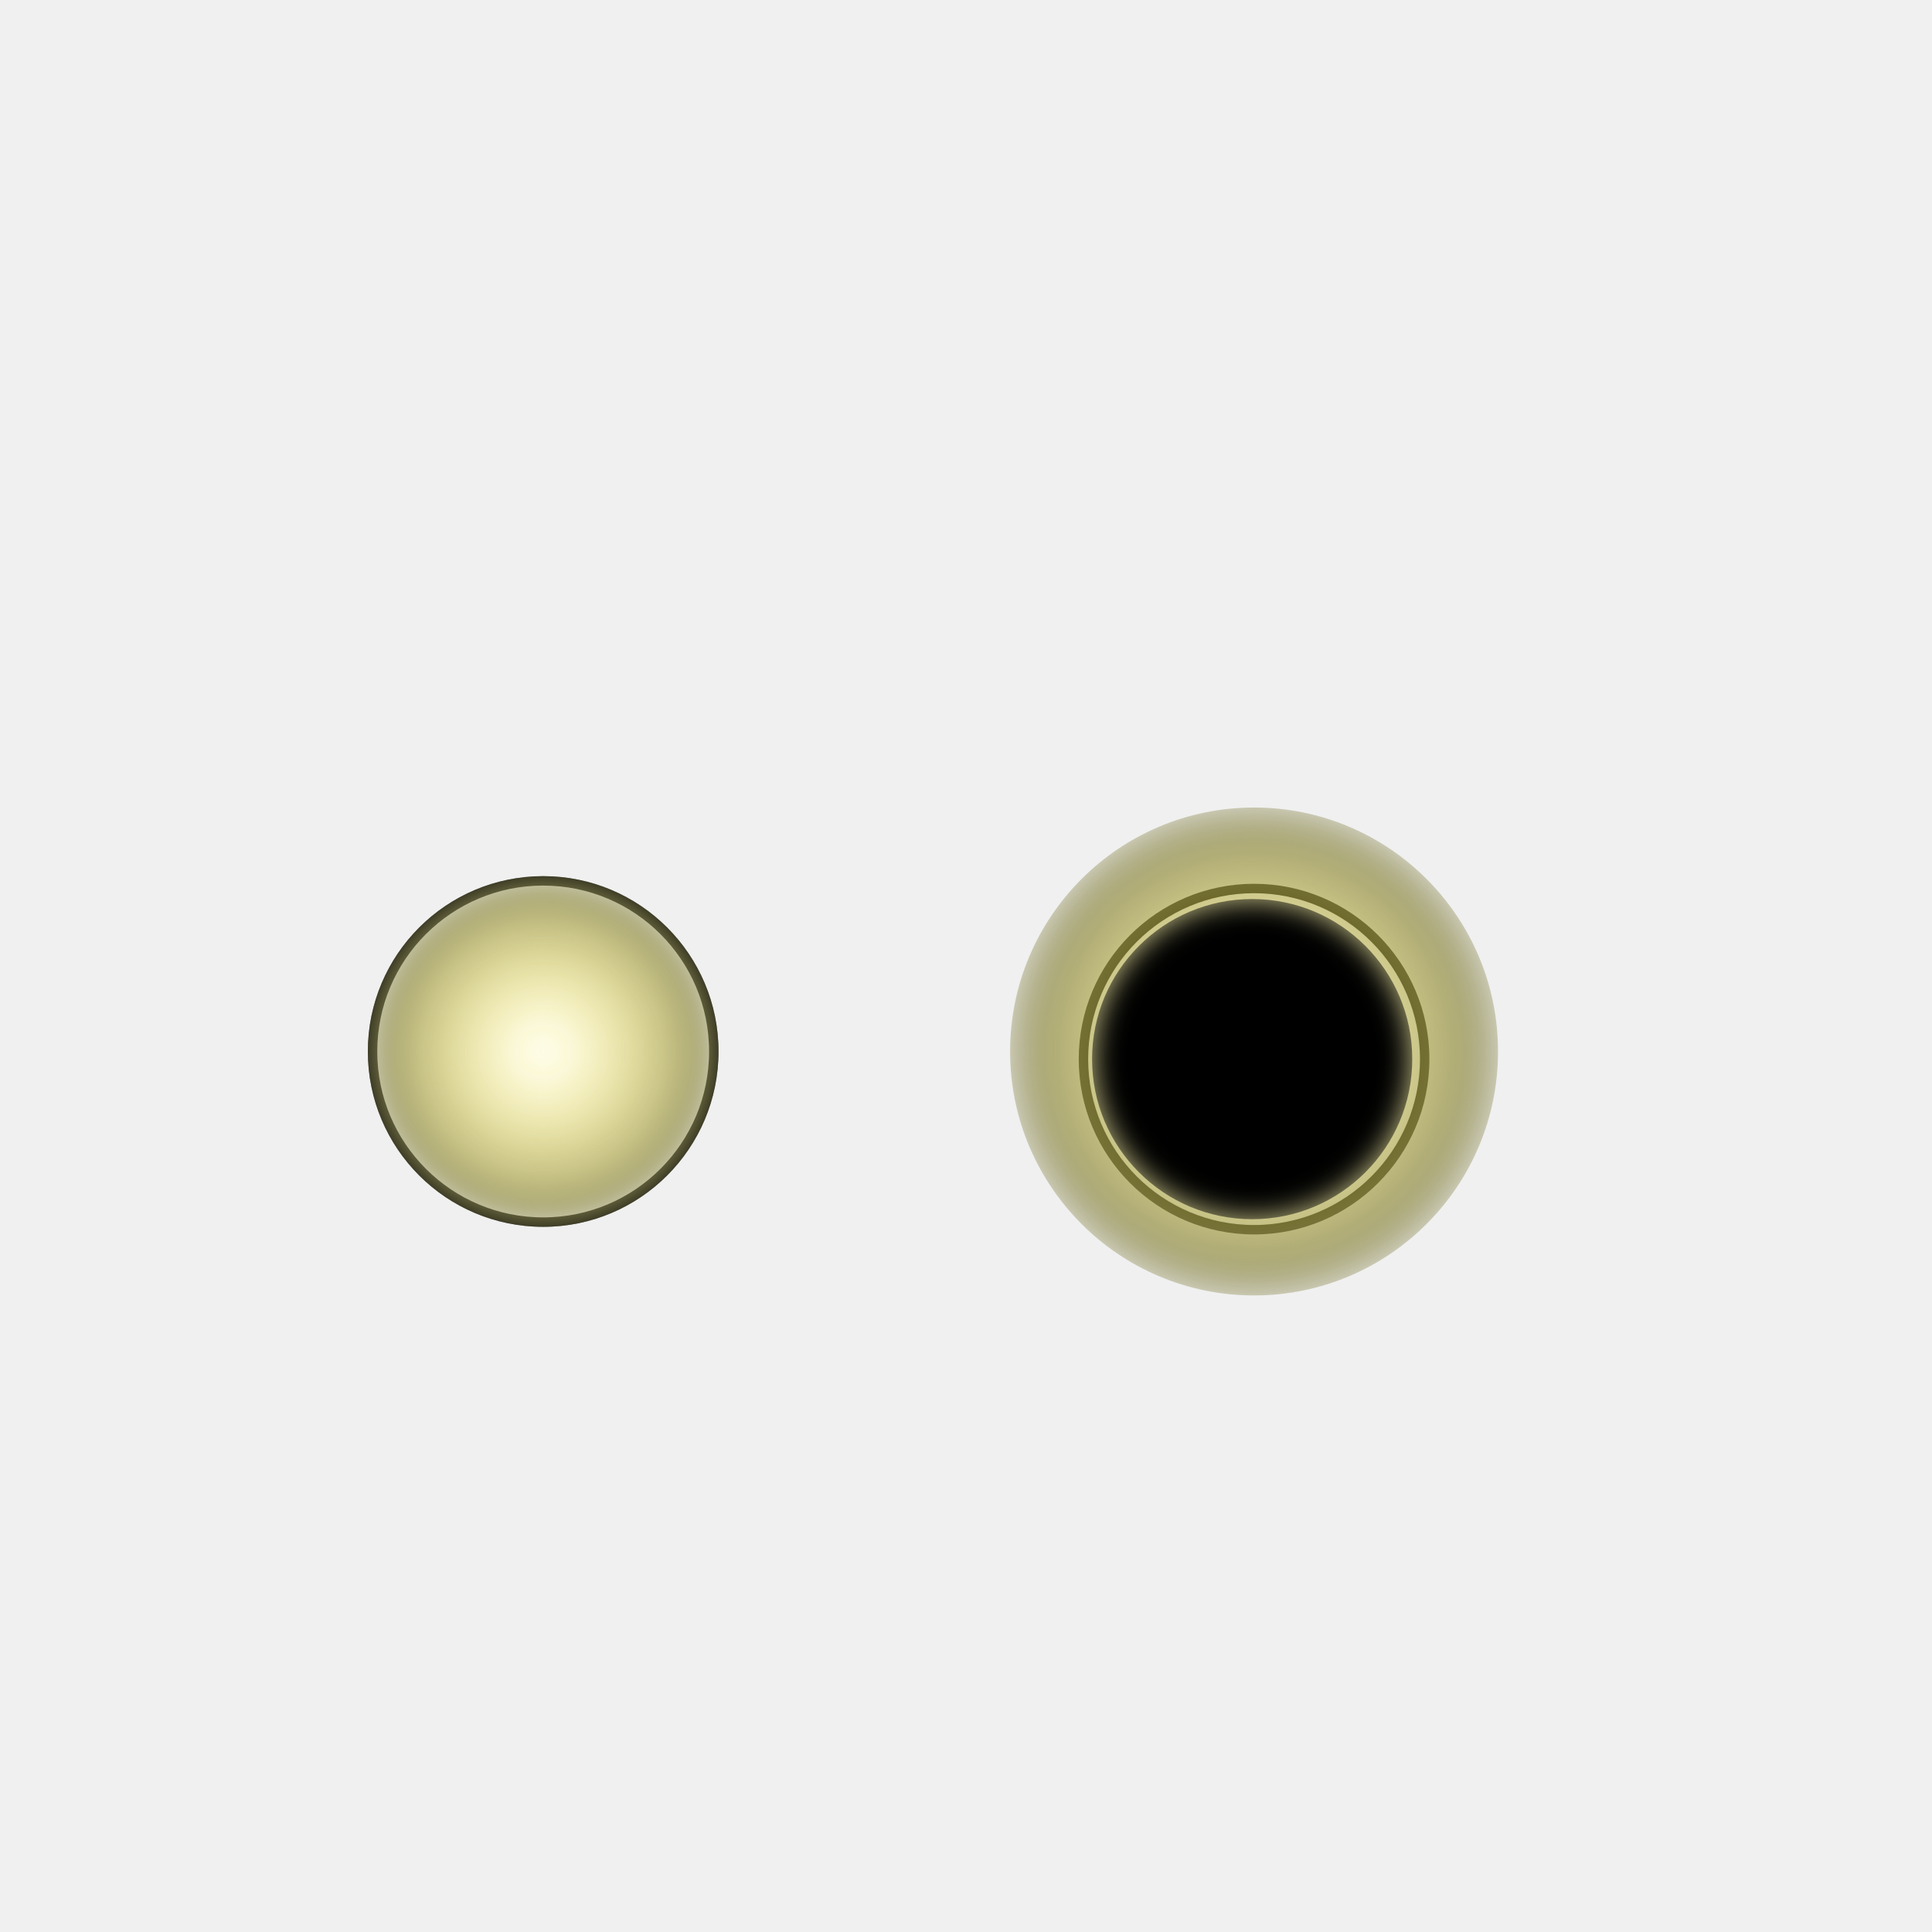
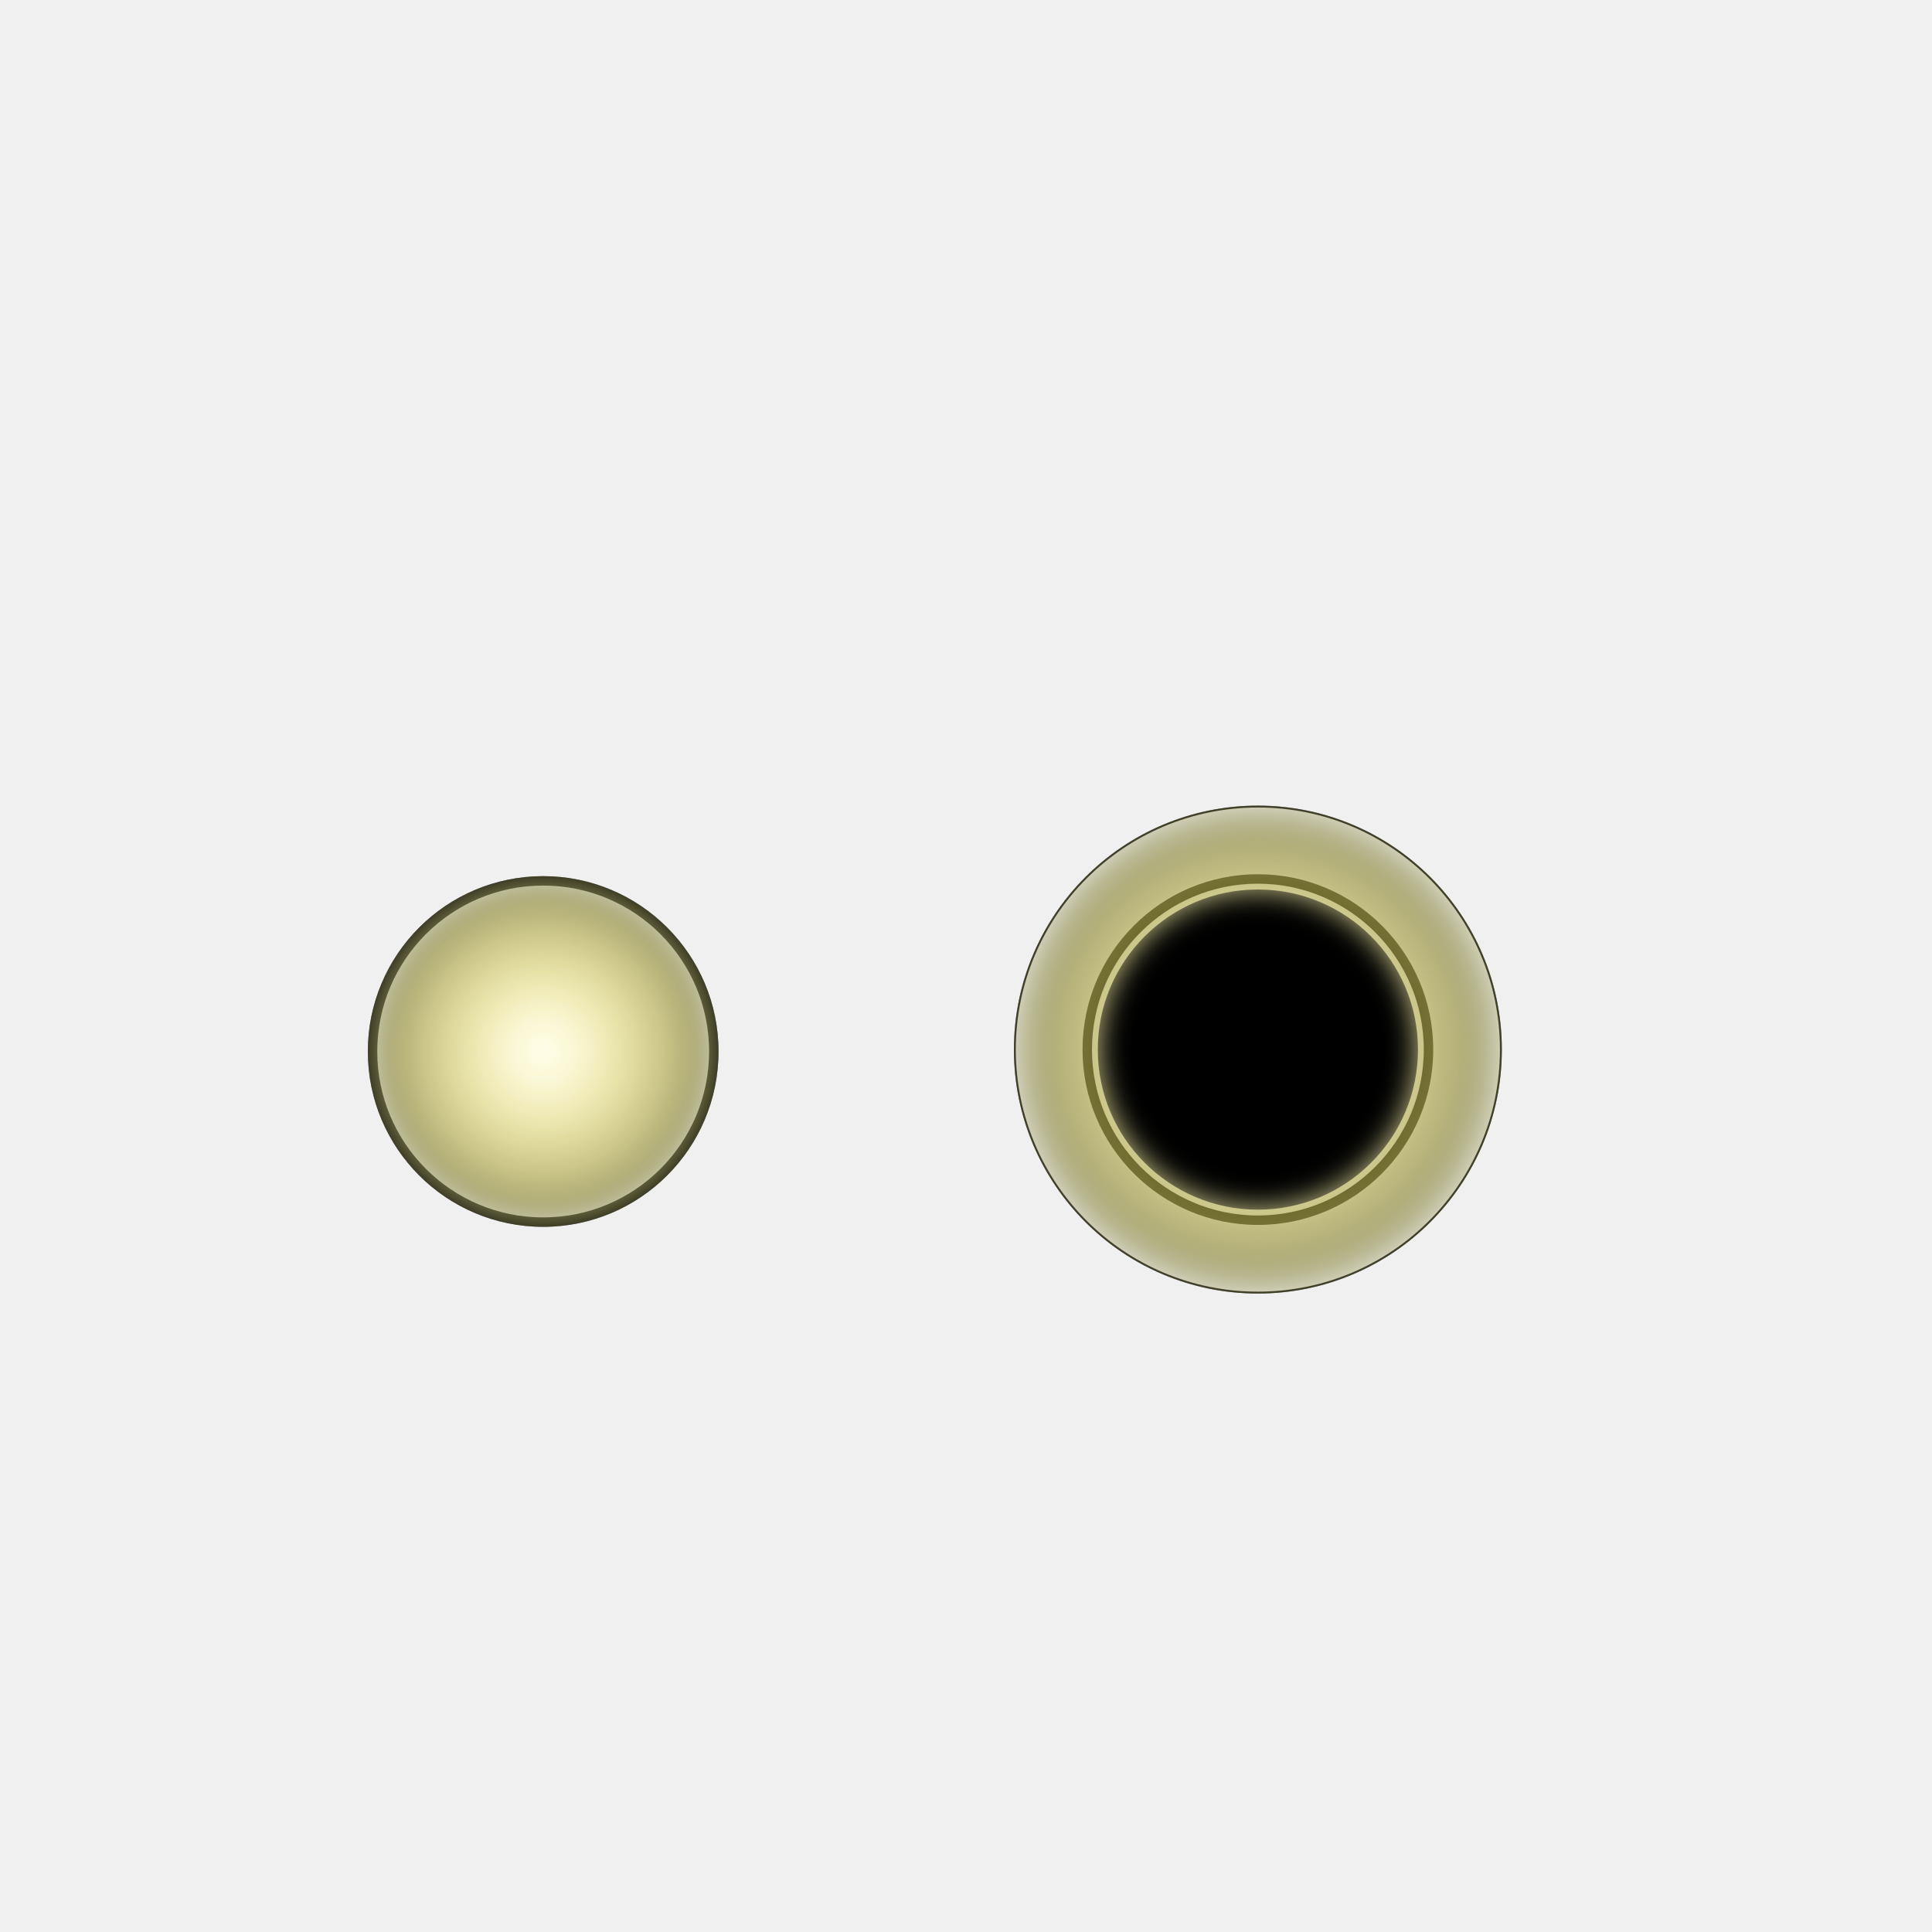
<svg xmlns="http://www.w3.org/2000/svg" xmlns:xlink="http://www.w3.org/1999/xlink" width="512" height="512" id="svg2" version="1.1">
  <defs id="defs4">
    <linearGradient id="linearGradient3952">
      <stop id="stop3954" offset="0" style="stop-color:#958900;stop-opacity:1;" />
      <stop id="stop3956" offset="1" style="stop-color:#c7c7c7;stop-opacity:0.991;" />
    </linearGradient>
    <linearGradient id="linearGradient3834">
      <stop style="stop-color:#ffe915;stop-opacity:0;" offset="0" id="stop3836" />
      <stop style="stop-color:#848463;stop-opacity:1;" offset="1" id="stop3838" />
    </linearGradient>
    <radialGradient xlink:href="#linearGradient3834" id="radialGradient3840" cx="142.431" cy="280.675" fx="142.431" fy="280.675" r="48.967" gradientUnits="userSpaceOnUse" />
    <clipPath clipPathUnits="userSpaceOnUse" id="clipPath3844">
      <path style="fill:none;stroke:none" id="path3846" d="m 188.899,280.675 a 46.467,46.467 0 1 1 -92.934,0 46.467,46.467 0 1 1 92.934,0 z" />
    </clipPath>
    <filter id="filter3868" x="-0.109" width="1.218" y="-0.109" height="1.218">
      <feGaussianBlur stdDeviation="4.224" id="feGaussianBlur3870" />
    </filter>
    <radialGradient xlink:href="#linearGradient3834" id="radialGradient3877" gradientUnits="userSpaceOnUse" cx="142.431" cy="280.675" fx="142.431" fy="280.675" r="48.967" />
    <radialGradient xlink:href="#linearGradient3834-3" id="radialGradient3877-2" gradientUnits="userSpaceOnUse" cx="142.431" cy="280.675" fx="142.431" fy="280.675" r="48.967" />
    <linearGradient id="linearGradient3834-3">
      <stop style="stop-color:#ffe915;stop-opacity:0;" offset="0" id="stop3836-1" />
      <stop style="stop-color:#848463;stop-opacity:1;" offset="1" id="stop3838-6" />
    </linearGradient>
    <clipPath clipPathUnits="userSpaceOnUse" id="clipPath3844-8">
      <path style="fill:none;stroke:none" id="path3846-8" d="m 188.899,280.675 a 46.467,46.467 0 1 1 -92.934,0 46.467,46.467 0 1 1 92.934,0 z" />
    </clipPath>
    <filter color-interpolation-filters="sRGB" id="filter3868-2" x="-0.109" width="1.218" y="-0.109" height="1.218">
      <feGaussianBlur stdDeviation="4.224" id="feGaussianBlur3870-7" />
    </filter>
    <clipPath clipPathUnits="userSpaceOnUse" id="clipPath3913">
      <path style="fill:none;stroke:none" id="path3915" d="m 188.899,280.675 a 46.467,46.467 0 1 1 -92.934,0 46.467,46.467 0 1 1 92.934,0 z" />
    </clipPath>
    <radialGradient xlink:href="#linearGradient3834" id="radialGradient3969" gradientUnits="userSpaceOnUse" cx="142.431" cy="280.675" fx="142.431" fy="280.675" r="48.967" />
+     <radialGradient xlink:href="#linearGradient3834-3" id="radialGradient4153" gradientUnits="userSpaceOnUse" cx="142.431" cy="280.675" fx="142.431" fy="280.675" r="48.967" />
  </defs>
  <g id="layer4" style="display:inline">
    <g id="g3965" transform="translate(0,-3.030488)">
      <path d="m 188.899,280.675 c 0,25.663 -20.804,46.467 -46.467,46.467 -25.663,0 -46.467,-20.804 -46.467,-46.467 0,-25.663 20.804,-46.467 46.467,-46.467 25.663,0 46.467,20.804 46.467,46.467 z" id="path3872" style="fill:#ffffff;fill-opacity:1;stroke:#000000;stroke-width:5;stroke-miterlimit:4;stroke-opacity:1;stroke-dasharray:none" transform="translate(1.515237,1.010163)" clip-path="url(#clipPath3844)" />
      <path clip-path="url(#clipPath3844)" transform="translate(1.515237,1.010163)" style="fill:url(#radialGradient3969);fill-opacity:1;stroke:none;filter:url(#filter3868)" id="path3822" d="m 188.899,280.675 c 0,25.663 -20.804,46.467 -46.467,46.467 -25.663,0 -46.467,-20.804 -46.467,-46.467 0,-25.663 20.804,-46.467 46.467,-46.467 25.663,0 46.467,20.804 46.467,46.467 z" />
    </g>
-     <g id="g3960">
-       <path d="m 188.899,280.675 a 46.467,46.467 0 1 1 -92.934,0 46.467,46.467 0 1 1 92.934,0 z" id="path3872-7" style="fill:#ffffff;fill-opacity:1;stroke:#000000;stroke-width:5;stroke-miterlimit:4;stroke-opacity:1;stroke-dasharray:none;display:inline" transform="translate(189.9087,-1.222789e-5)" clip-path="url(#clipPath3844-8)" />
-       <path clip-path="url(#clipPath3844-8)" transform="matrix(1.391304,0,0,1.391304,134.1746,-111.8497)" style="fill:url(#radialGradient3877-2);fill-opacity:1;stroke:none;display:inline;filter:url(#filter3868-2)" id="path3822-1" d="m 188.899,280.675 a 46.467,46.467 0 1 1 -92.934,0 46.467,46.467 0 1 1 92.934,0 z" />
-       <path d="m 188.899,280.675 a 46.467,46.467 0 1 1 -92.934,0 46.467,46.467 0 1 1 92.934,0 z" id="path3948" style="fill:#000000;fill-opacity:1;stroke:none;filter:url(#filter3868)" transform="matrix(0.9130435,0,0,0.9130435,201.789,24.40654)" clip-path="url(#clipPath3844)" />
-     </g>
+     <path clip-path="url(#clipPath3844-8)" transform="matrix(1.391304,0,0,1.391304,135.1848,-112.3548)" style="fill:#ffffff;fill-opacity:1;stroke:#000000;stroke-width:0.719;stroke-miterlimit:4;stroke-opacity:1;stroke-dasharray:none;display:inline" id="path3383" d="m 188.899,280.675 a 46.467,46.467 0 1 1 -92.934,0 46.467,46.467 0 1 1 92.934,0 z" />
+     <path clip-path="url(#clipPath3844-8)" transform="translate(190.9188,-2.525405)" style="fill:#ffffff;fill-opacity:1;stroke:#000000;stroke-width:5;stroke-miterlimit:4;stroke-opacity:1;stroke-dasharray:none;display:inline" id="path3872-7" d="m 188.899,280.675 a 46.467,46.467 0 1 1 -92.934,0 46.467,46.467 0 1 1 92.934,0 z" />
+     <path d="m 188.899,280.675 a 46.467,46.467 0 1 1 -92.934,0 46.467,46.467 0 1 1 92.934,0 z" id="path3822-1" style="fill:url(#radialGradient4153);fill-opacity:1;stroke:none;display:inline;filter:url(#filter3868-2)" transform="matrix(1.391304,0,0,1.391304,135.1848,-112.3548)" clip-path="url(#clipPath3844-8)" />
+     <path clip-path="url(#clipPath3844)" transform="matrix(0.9130435,0,0,0.9130435,203.3042,21.88112)" style="fill:#000000;fill-opacity:1;stroke:none;filter:url(#filter3868)" id="path3948" d="m 188.899,280.675 a 46.467,46.467 0 1 1 -92.934,0 46.467,46.467 0 1 1 92.934,0 z" />
  </g>
</svg>
